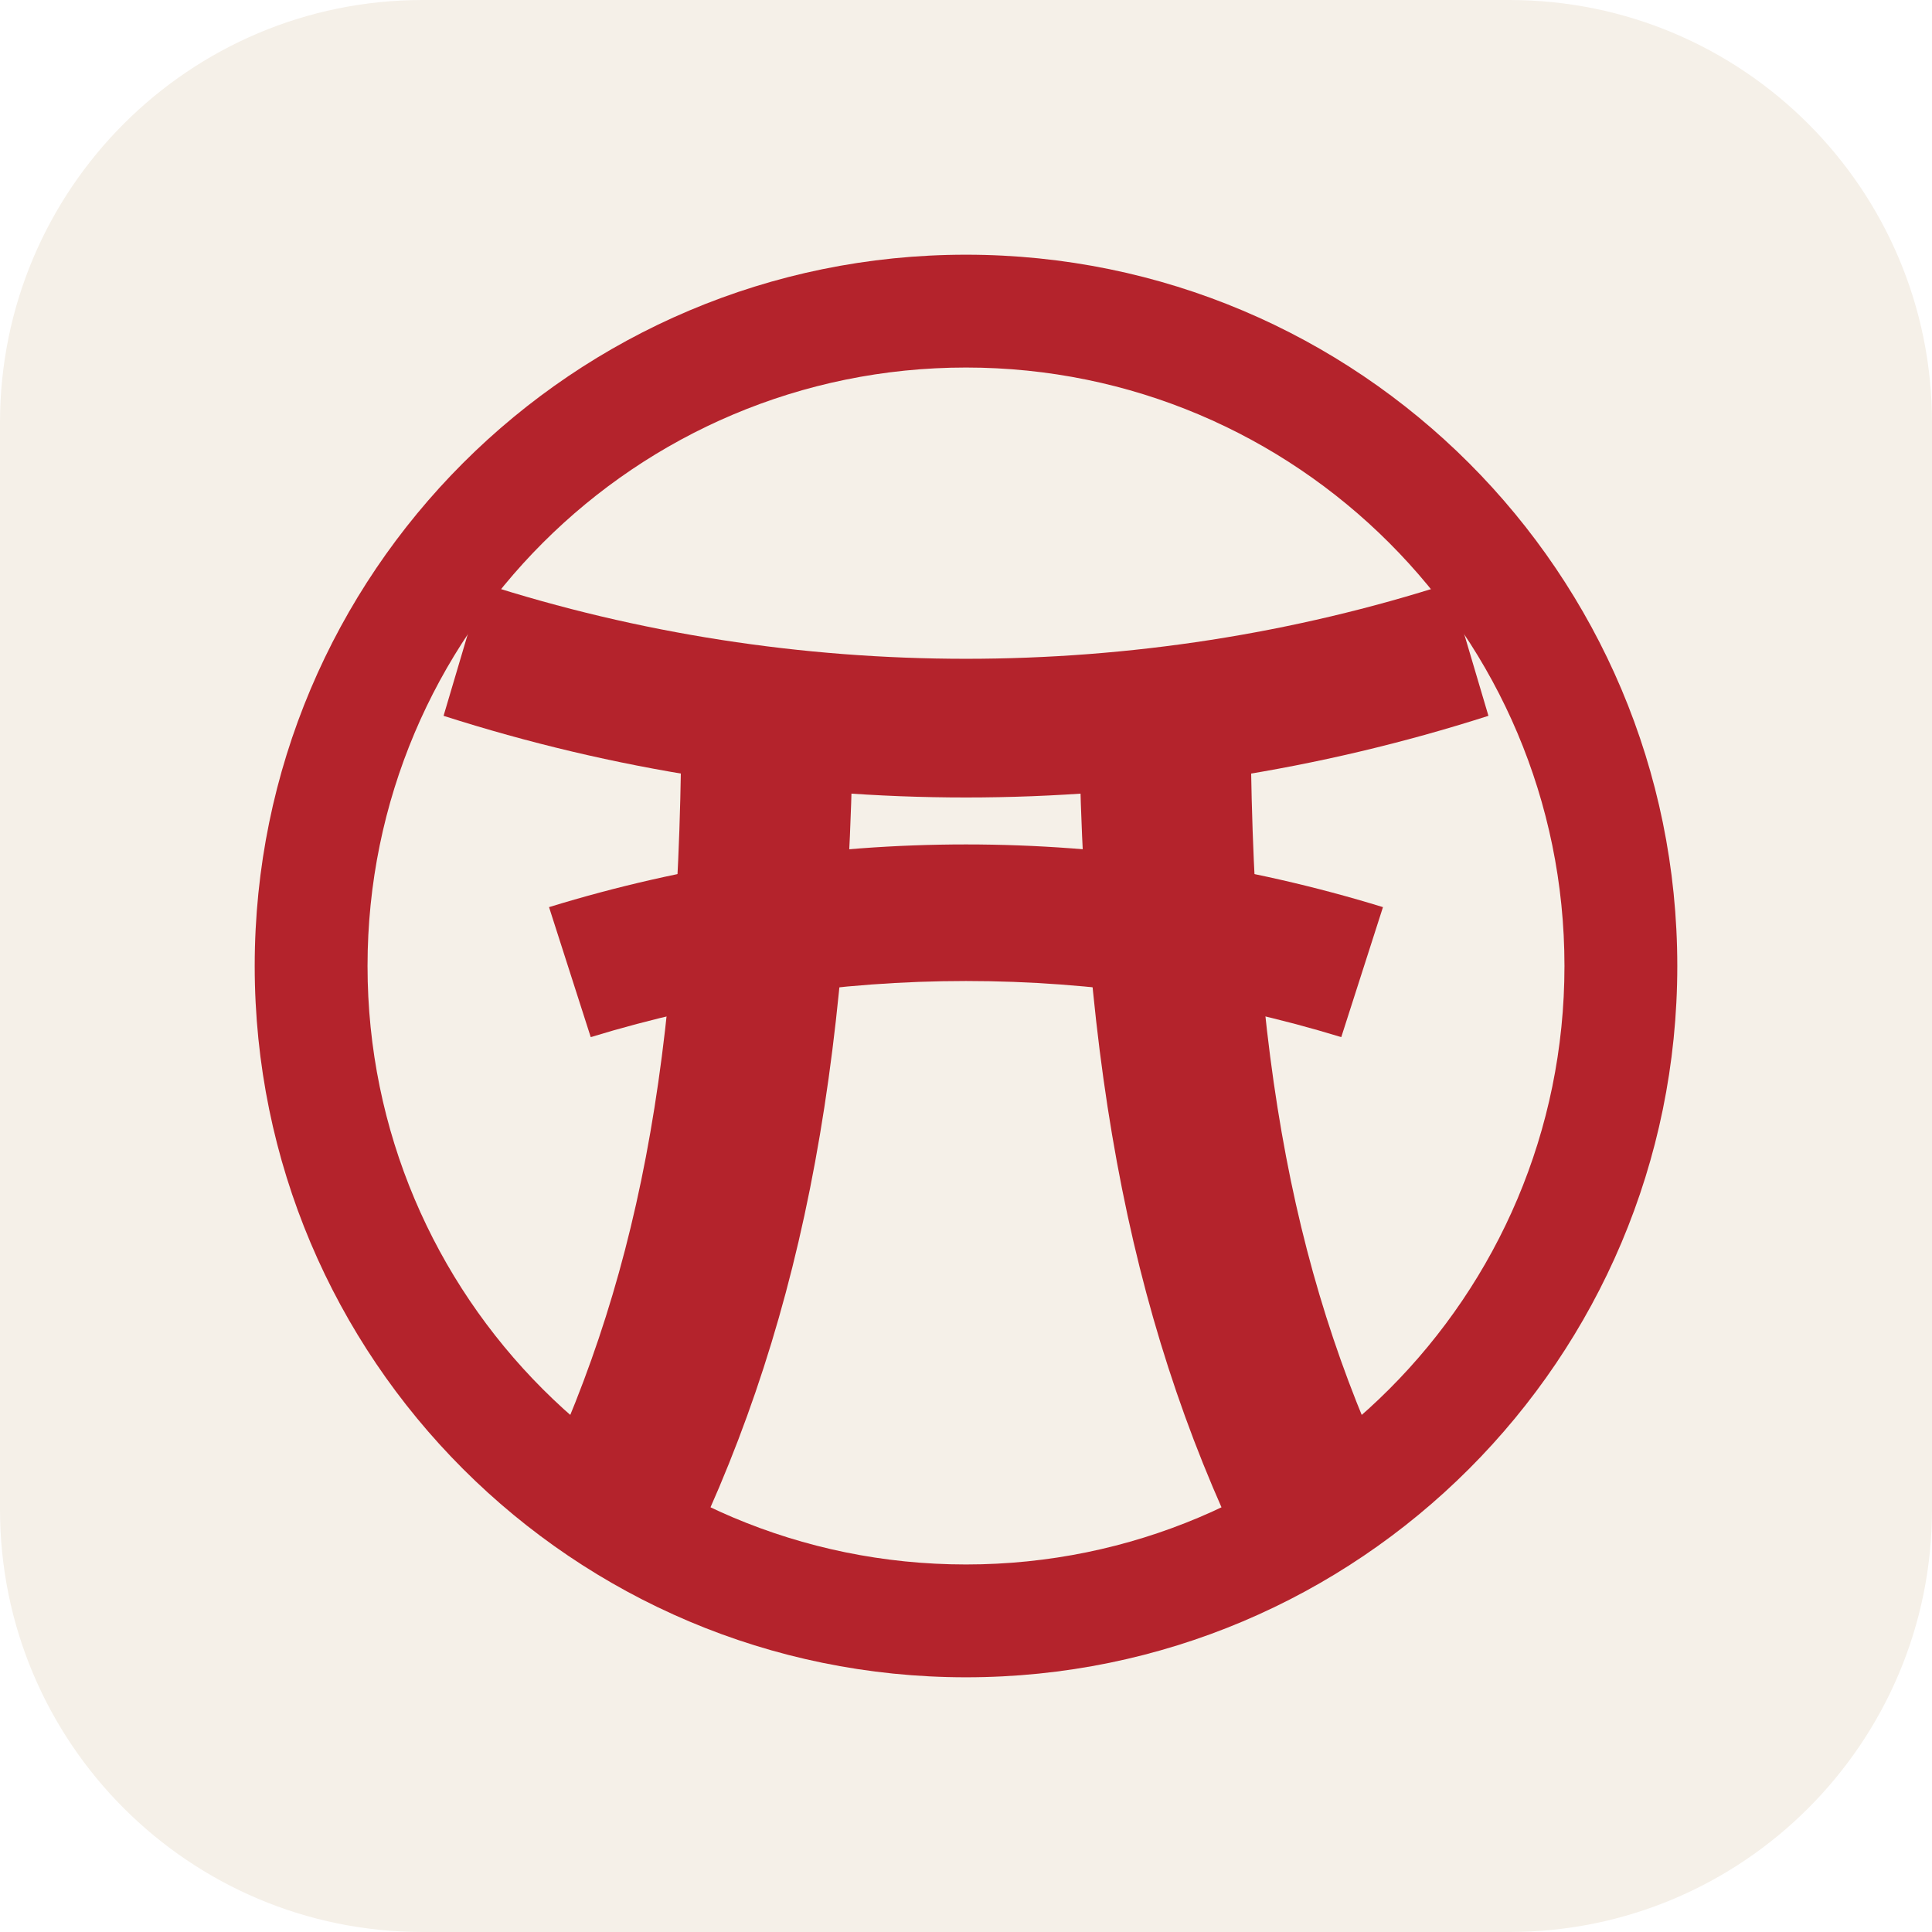
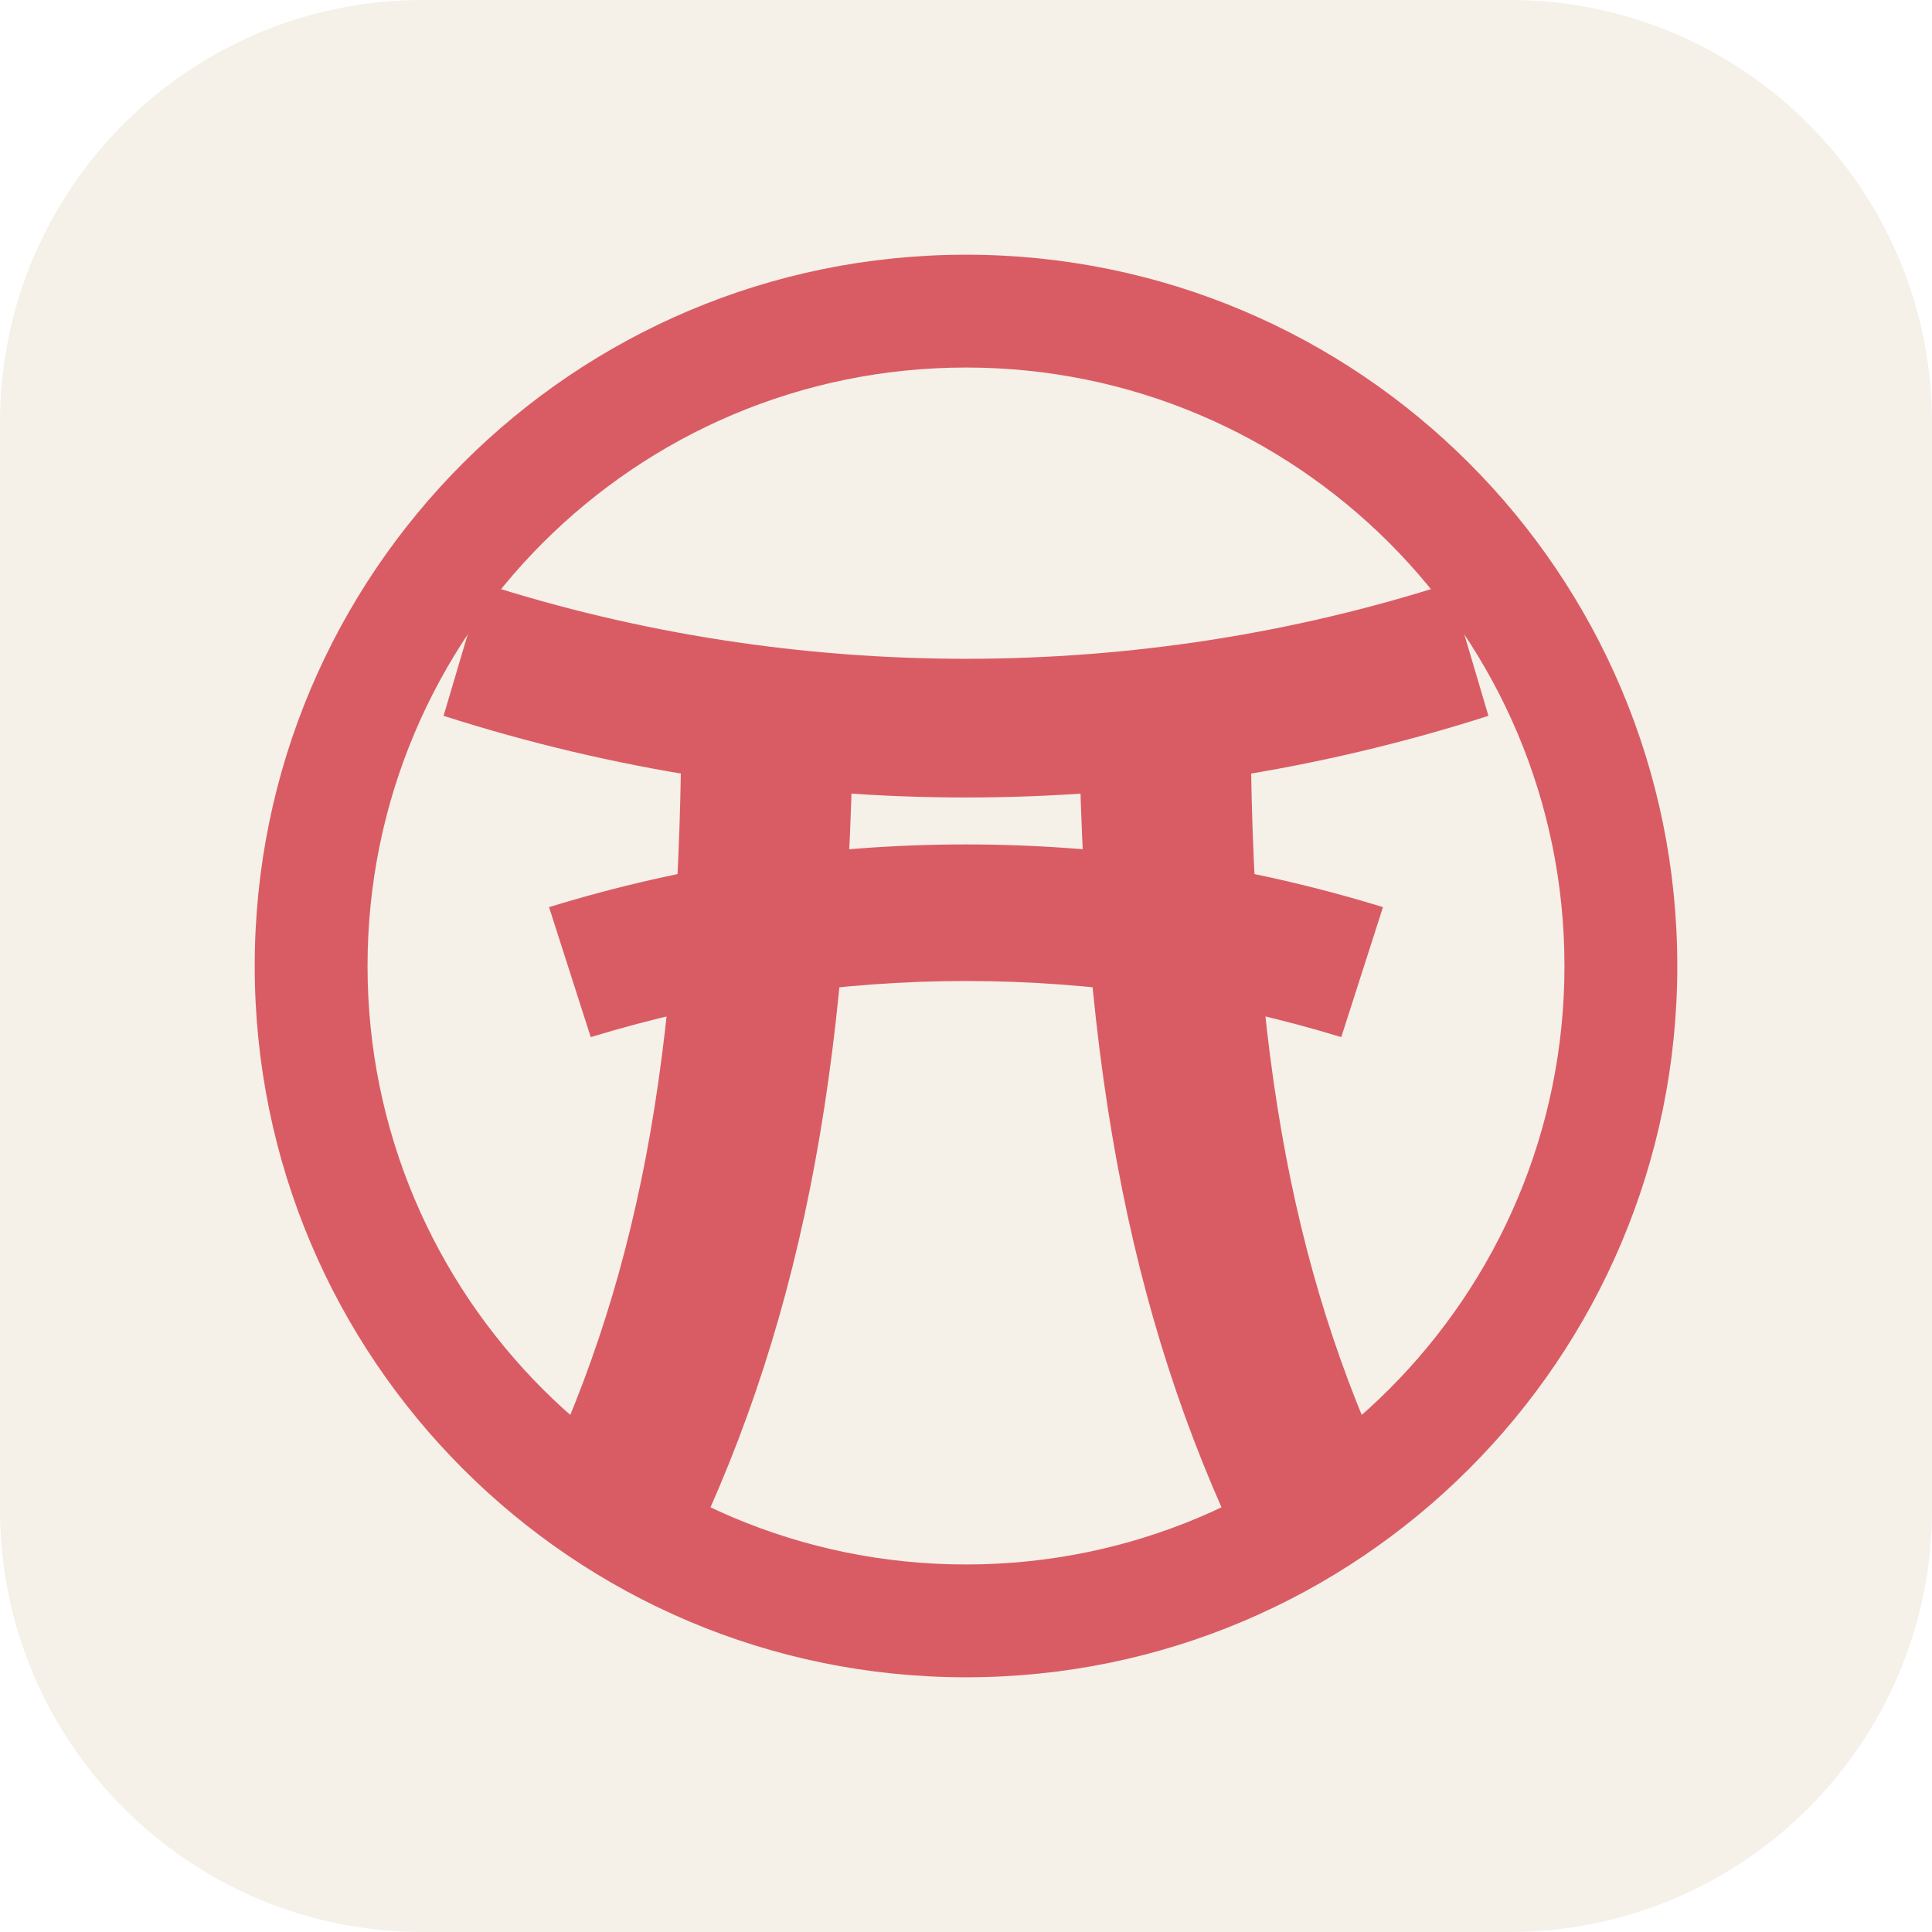
<svg xmlns="http://www.w3.org/2000/svg" viewBox="0 0 64 64">
  <rect width="64" height="64" rx="14" fill="#f5f0e8" />
-   <g fill="#b4232c" transform="translate(6 6) scale(.8125)">
+   <g fill="#d95c64" transform="translate(6 6) scale(.8125)">
    <path fill-rule="evenodd" d="M32 3a29 29 0 1 1 0 58 29 29 0 0 1 0-58Zm0 4.6a24.4 24.4 0 1 0 0 48.8 24.4 24.4 0 0 0 0-48.8Z" />
    <path d="M12.3 16.4c12.7 4.1 26.7 4.1 39.4 0l1.6 5.4a69.8 69.8 0 0 1-42.6 0l1.6-5.4Z" />
    <path d="M15 29.6a57.8 57.8 0 0 1 34 0l-1.7 5.3a52.3 52.3 0 0 0-30.6 0L15 29.6Z" />
    <path d="M20.4 21.2h7c-.1 15.2-2.2 25.9-7.2 35.8l-6-3c4.4-8.9 6.2-18.1 6.2-32.8ZM36.6 21.2h7c0 14.7 1.8 23.9 6.2 32.8l-6 3c-5-9.9-7.1-20.6-7.2-35.8Z" />
  </g>
</svg>
